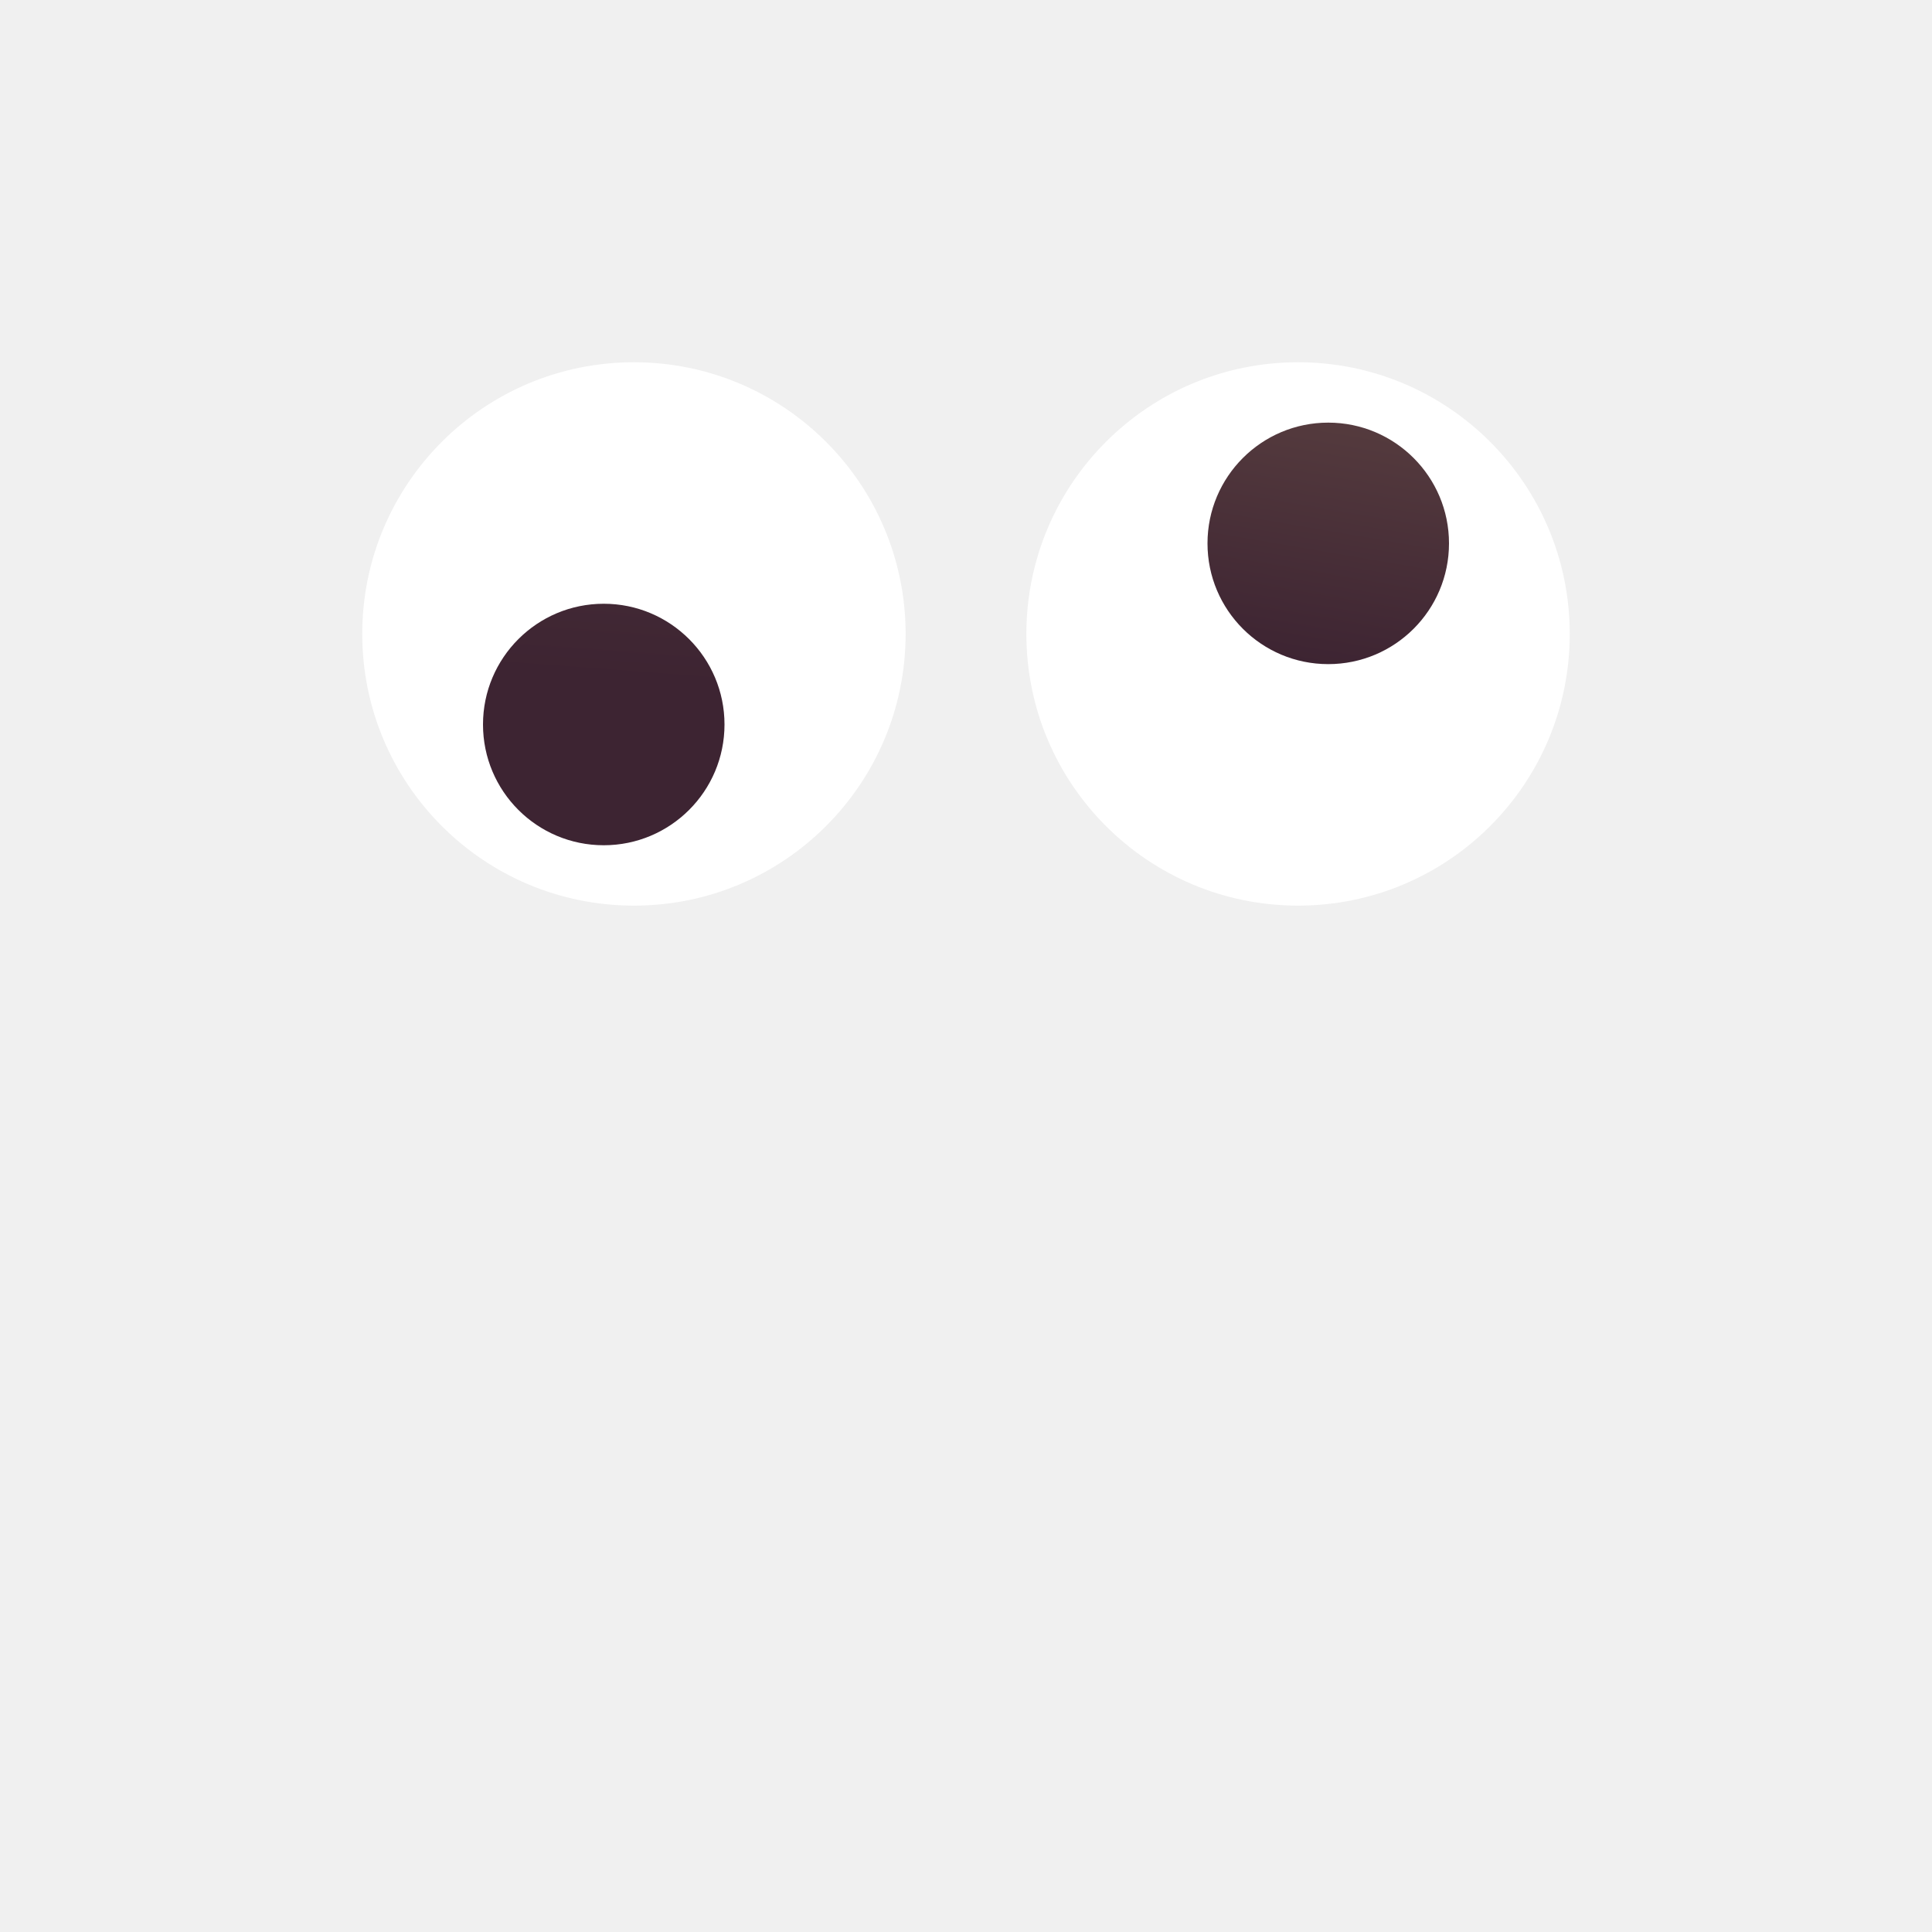
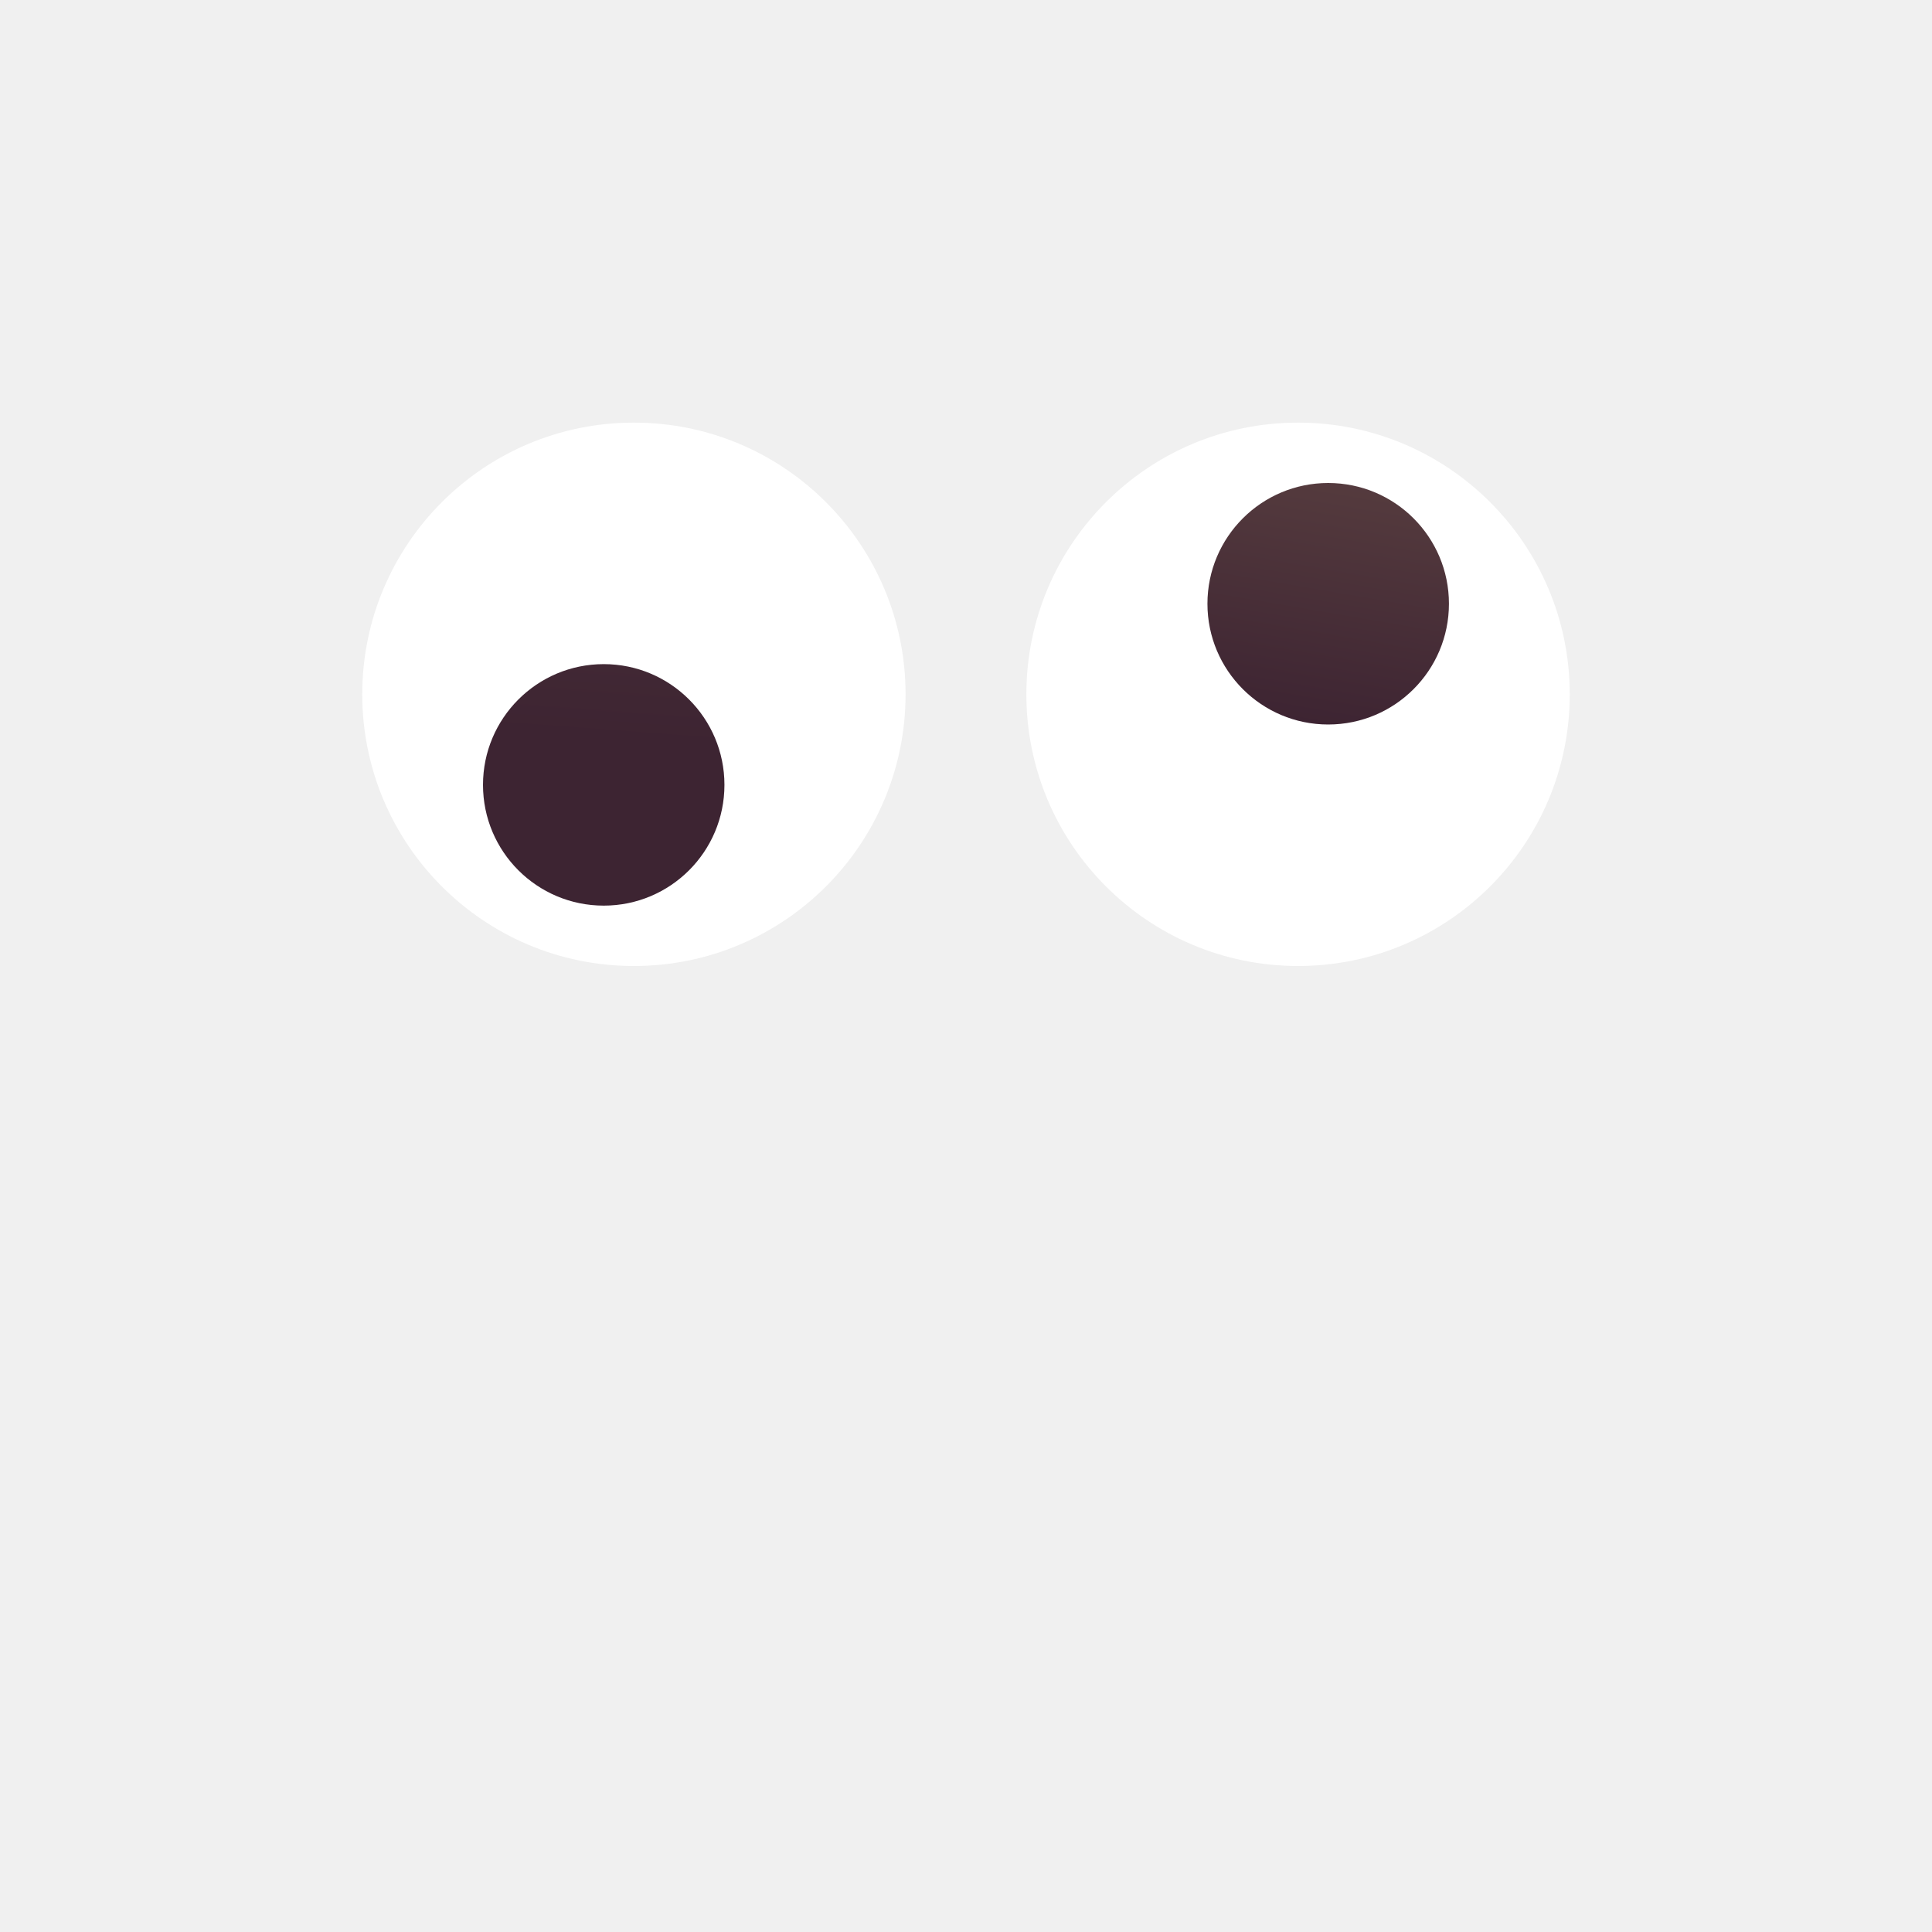
<svg xmlns="http://www.w3.org/2000/svg" width="32" height="32" viewBox="0 0 32 32" fill="none">
-   <path d="M10.5 15C12.985 15 15 12.986 15 10.5C15 8.015 12.985 6 10.5 6C8.014 6 6 8.015 6 10.5C6 12.986 8.014 15 10.5 15Z" fill="white" />
-   <path d="M21.5 15C23.985 15 26 12.986 26 10.5C26 8.015 23.985 6 21.5 6C19.014 6 17 8.015 17 10.5C17 12.986 19.014 15 21.5 15Z" fill="white" />
-   <path d="M10 14C11.104 14 12 13.105 12 12C12 10.896 11.104 10 10 10C8.895 10 8 10.896 8 12C8 13.105 8.895 14 10 14Z" fill="url(#paint0_linear_226_402)" />
-   <path d="M22 11C23.104 11 24 10.105 24 9C24 7.896 23.104 7 22 7C20.895 7 20 7.896 20 9C20 10.105 20.895 11 22 11Z" fill="url(#paint1_linear_226_402)" />
+   <path d="M10.499 16C12.985 16 14.999 13.985 14.999 11.5C14.999 9.015 12.985 7 10.499 7C8.014 7 6 9.015 6 11.5C6 13.985 8.014 16 10.499 16Z" fill="white" />
+   <path d="M21.5 16C23.985 16 26 13.985 26 11.5C26 9.015 23.985 7 21.5 7C19.014 7 17 9.015 17 11.5C17 13.985 19.014 16 21.5 16Z" fill="white" />
+   <path d="M10 15C11.104 15 11.999 14.105 11.999 13C11.999 11.896 11.104 11 10 11C8.895 11 8 11.896 8 13C8 14.105 8.895 15 10 15Z" fill="url(#paint0_linear_309_1119)" />
+   <path d="M21.999 12C23.104 12 23.999 11.104 23.999 10C23.999 8.895 23.104 8 21.999 8C20.895 8 19.999 8.895 19.999 10C19.999 11.104 20.895 12 21.999 12Z" fill="url(#paint1_linear_309_1119)" />
  <defs>
-     <linearGradient id="paint0_linear_226_402" x1="50.461" y1="7" x2="49.921" y2="14.219" gradientUnits="userSpaceOnUse">
+     <linearGradient id="paint0_linear_309_1119" x1="50.461" y1="8" x2="49.921" y2="15.219" gradientUnits="userSpaceOnUse">
      <stop stop-color="#553B3E" />
      <stop offset="1" stop-color="#3D2432" />
    </linearGradient>
-     <linearGradient id="paint1_linear_226_402" x1="22.615" y1="7" x2="21.926" y2="11.03" gradientUnits="userSpaceOnUse">
+     <linearGradient id="paint1_linear_309_1119" x1="22.615" y1="8" x2="21.926" y2="12.03" gradientUnits="userSpaceOnUse">
      <stop stop-color="#553B3E" />
      <stop offset="1" stop-color="#3D2432" />
    </linearGradient>
  </defs>
</svg>
